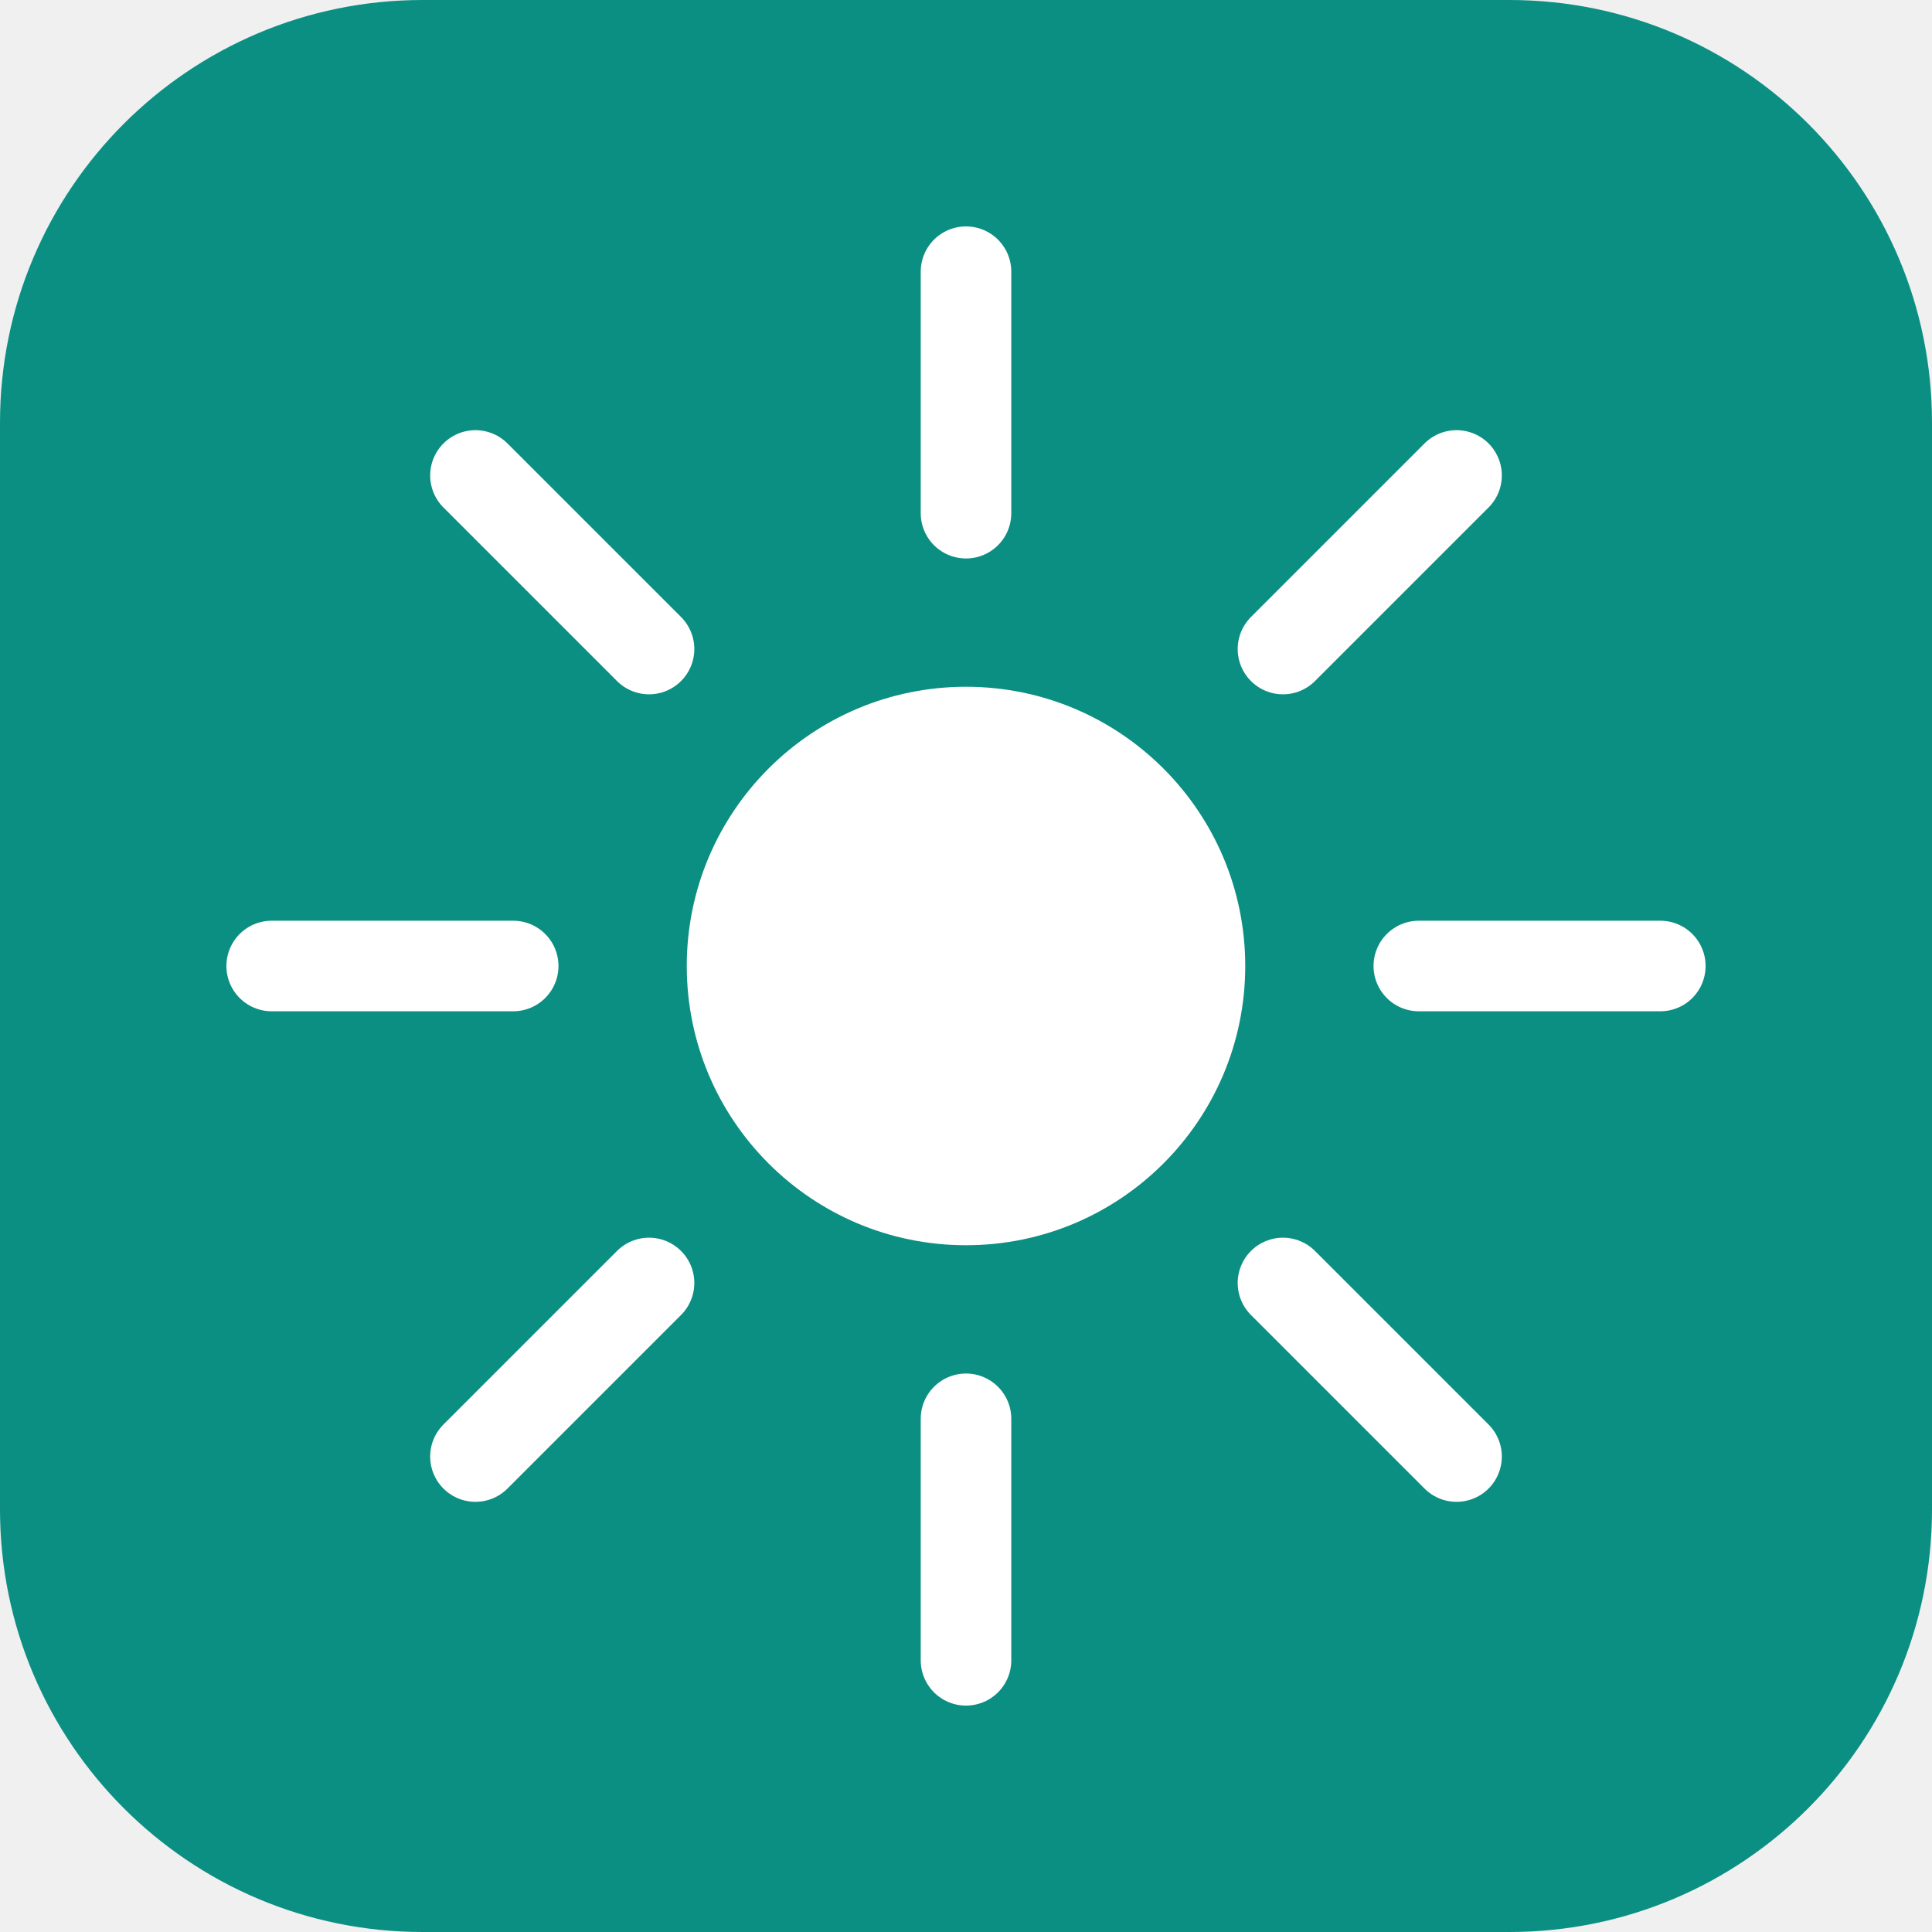
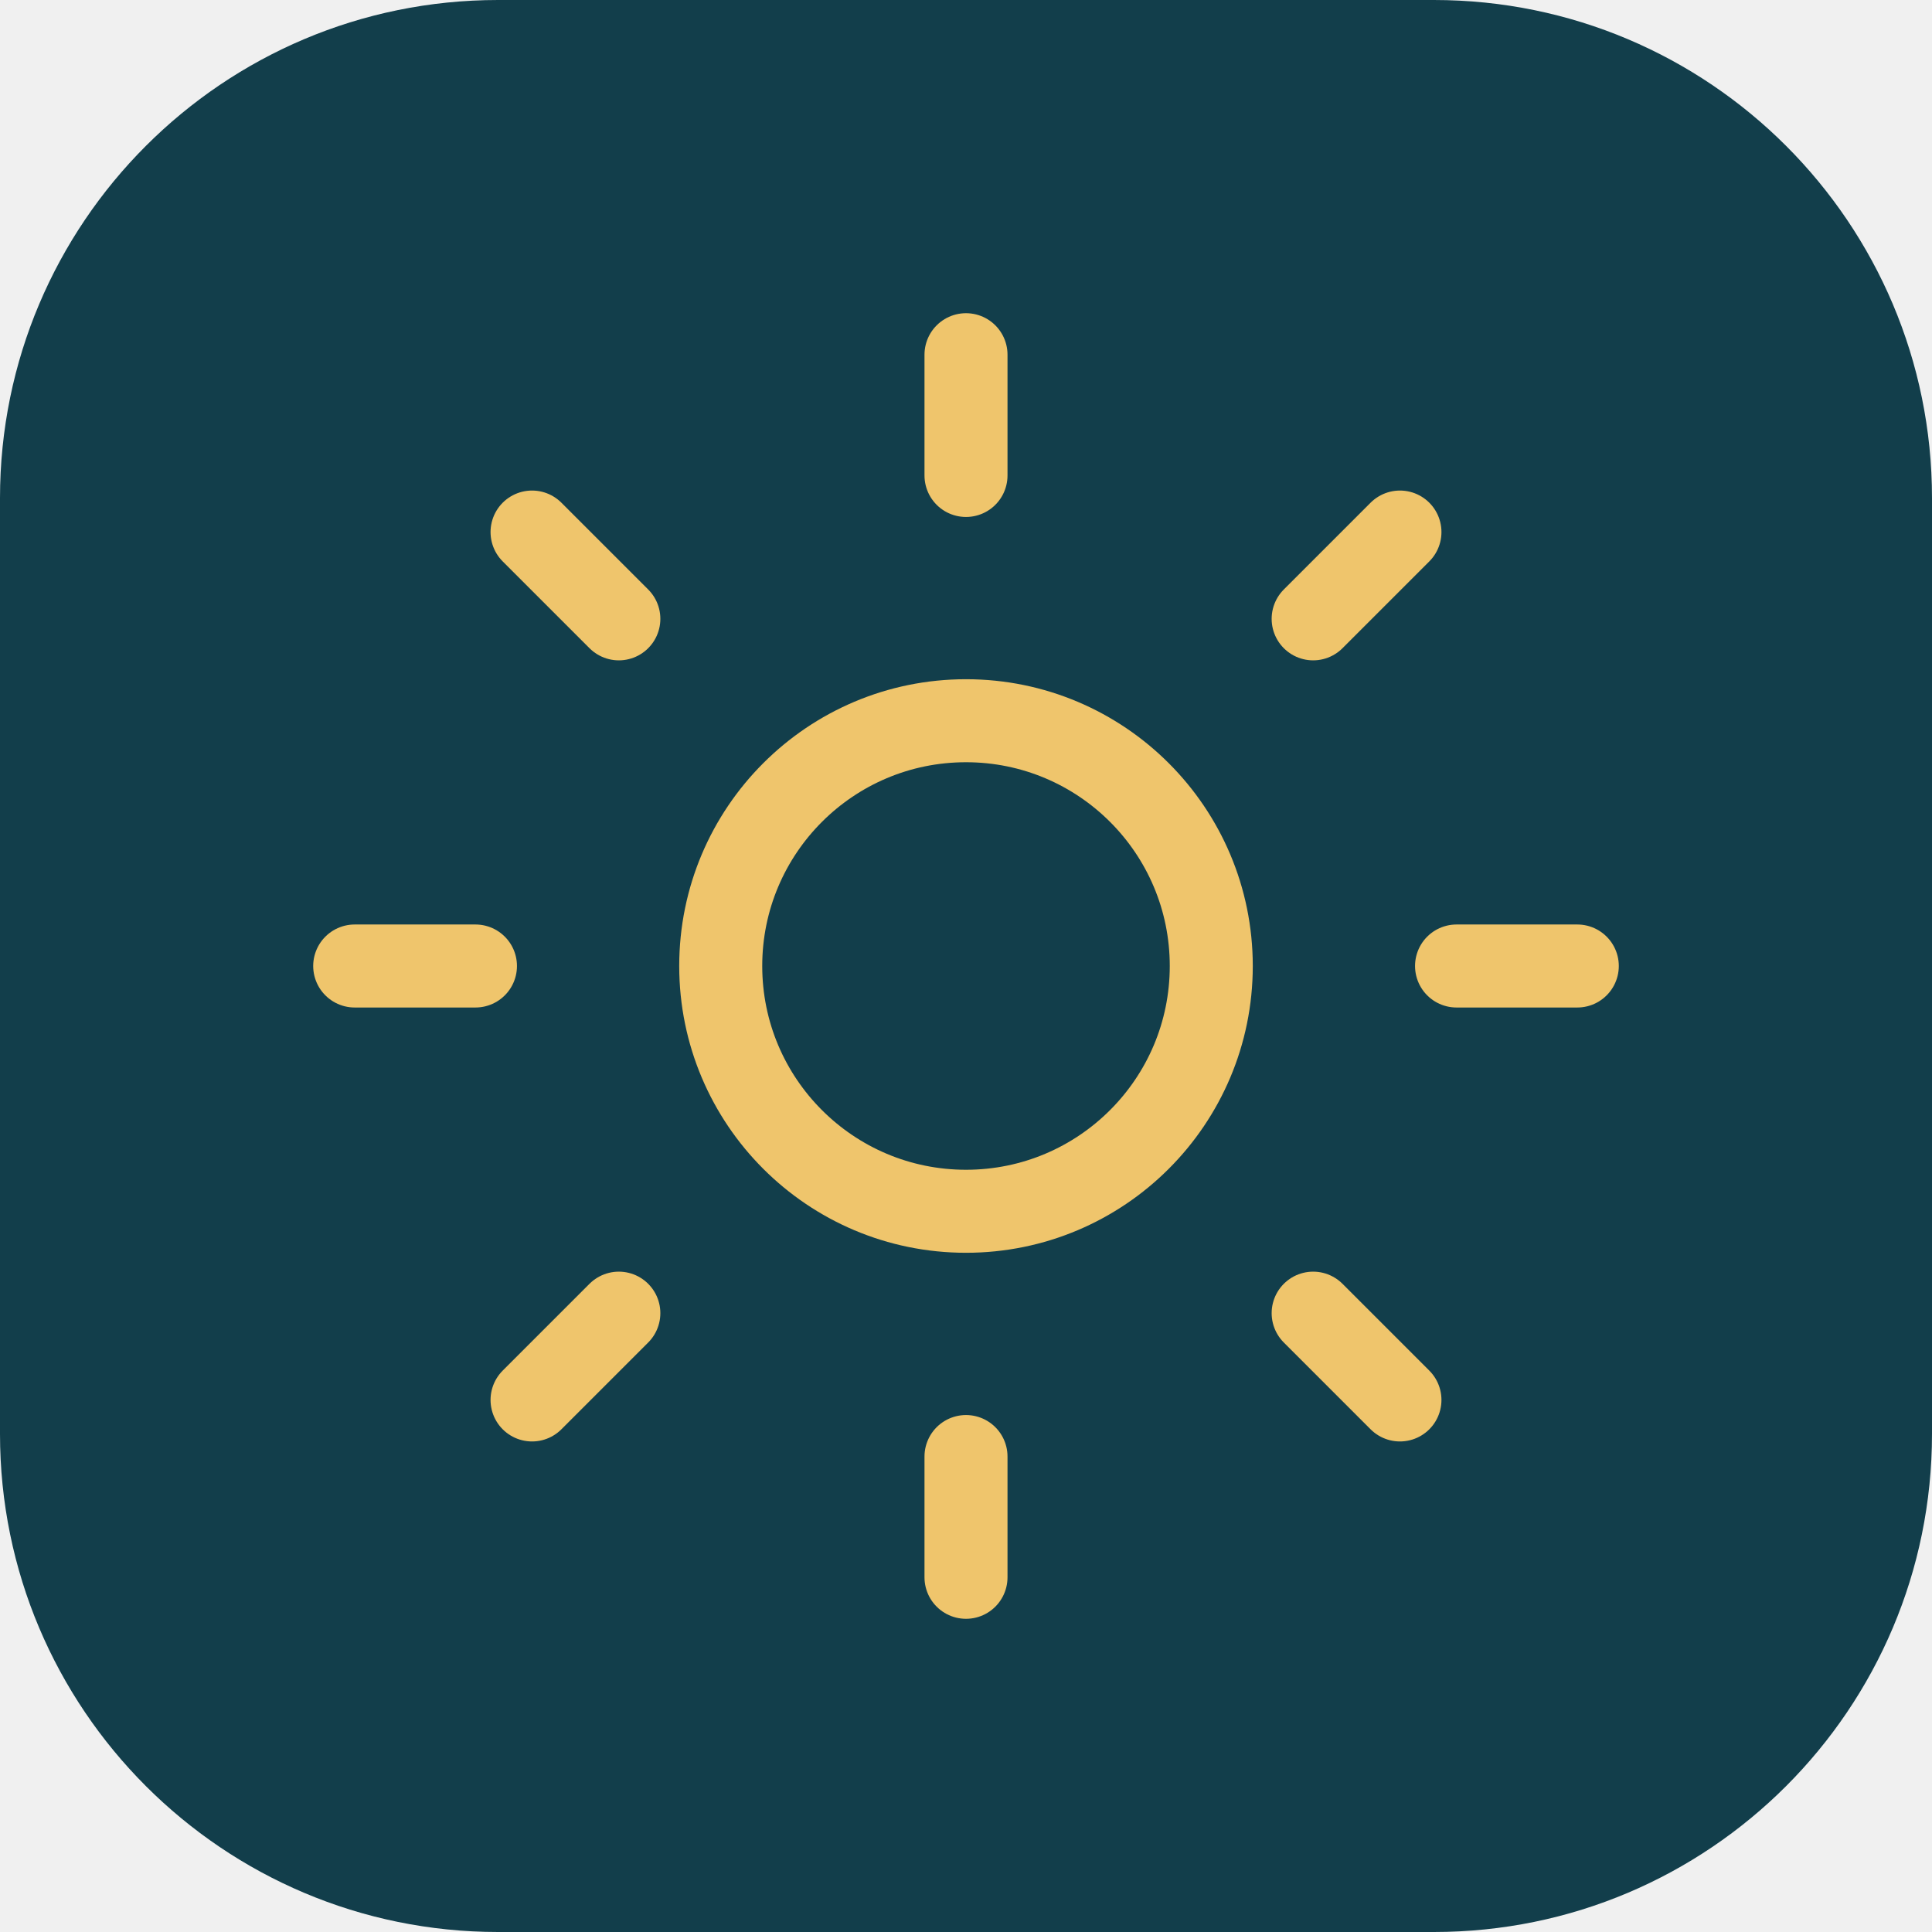
<svg xmlns="http://www.w3.org/2000/svg" viewBox="0 0 512 512">
-   <rect width="512" height="512" rx="112" fill="#0b8f82" />
-   <circle cx="256" cy="256" r="74" fill="#fff" />
-   <g stroke="#fff" stroke-width="24" stroke-linecap="round">
-     <path d="M256 72v64M256 376v64M72 256h64M376 256h64M126 126l46 46M340 340l46 46M386 126l-46 46M172 340l-46 46" />
+   <rect width="512" height="512" rx="132" fill="#123e4b" />
+   <g fill="none" stroke="#efc56c" stroke-width="22" stroke-linecap="round">
+     <circle cx="256" cy="256" r="65" />
+     <path d="M256 94v32m0 260v32M94 256h32m260 0h32M141 141l23 23m184 184 23 23m0-230-23 23M164 348l-23 23" />
  </g>
</svg>
